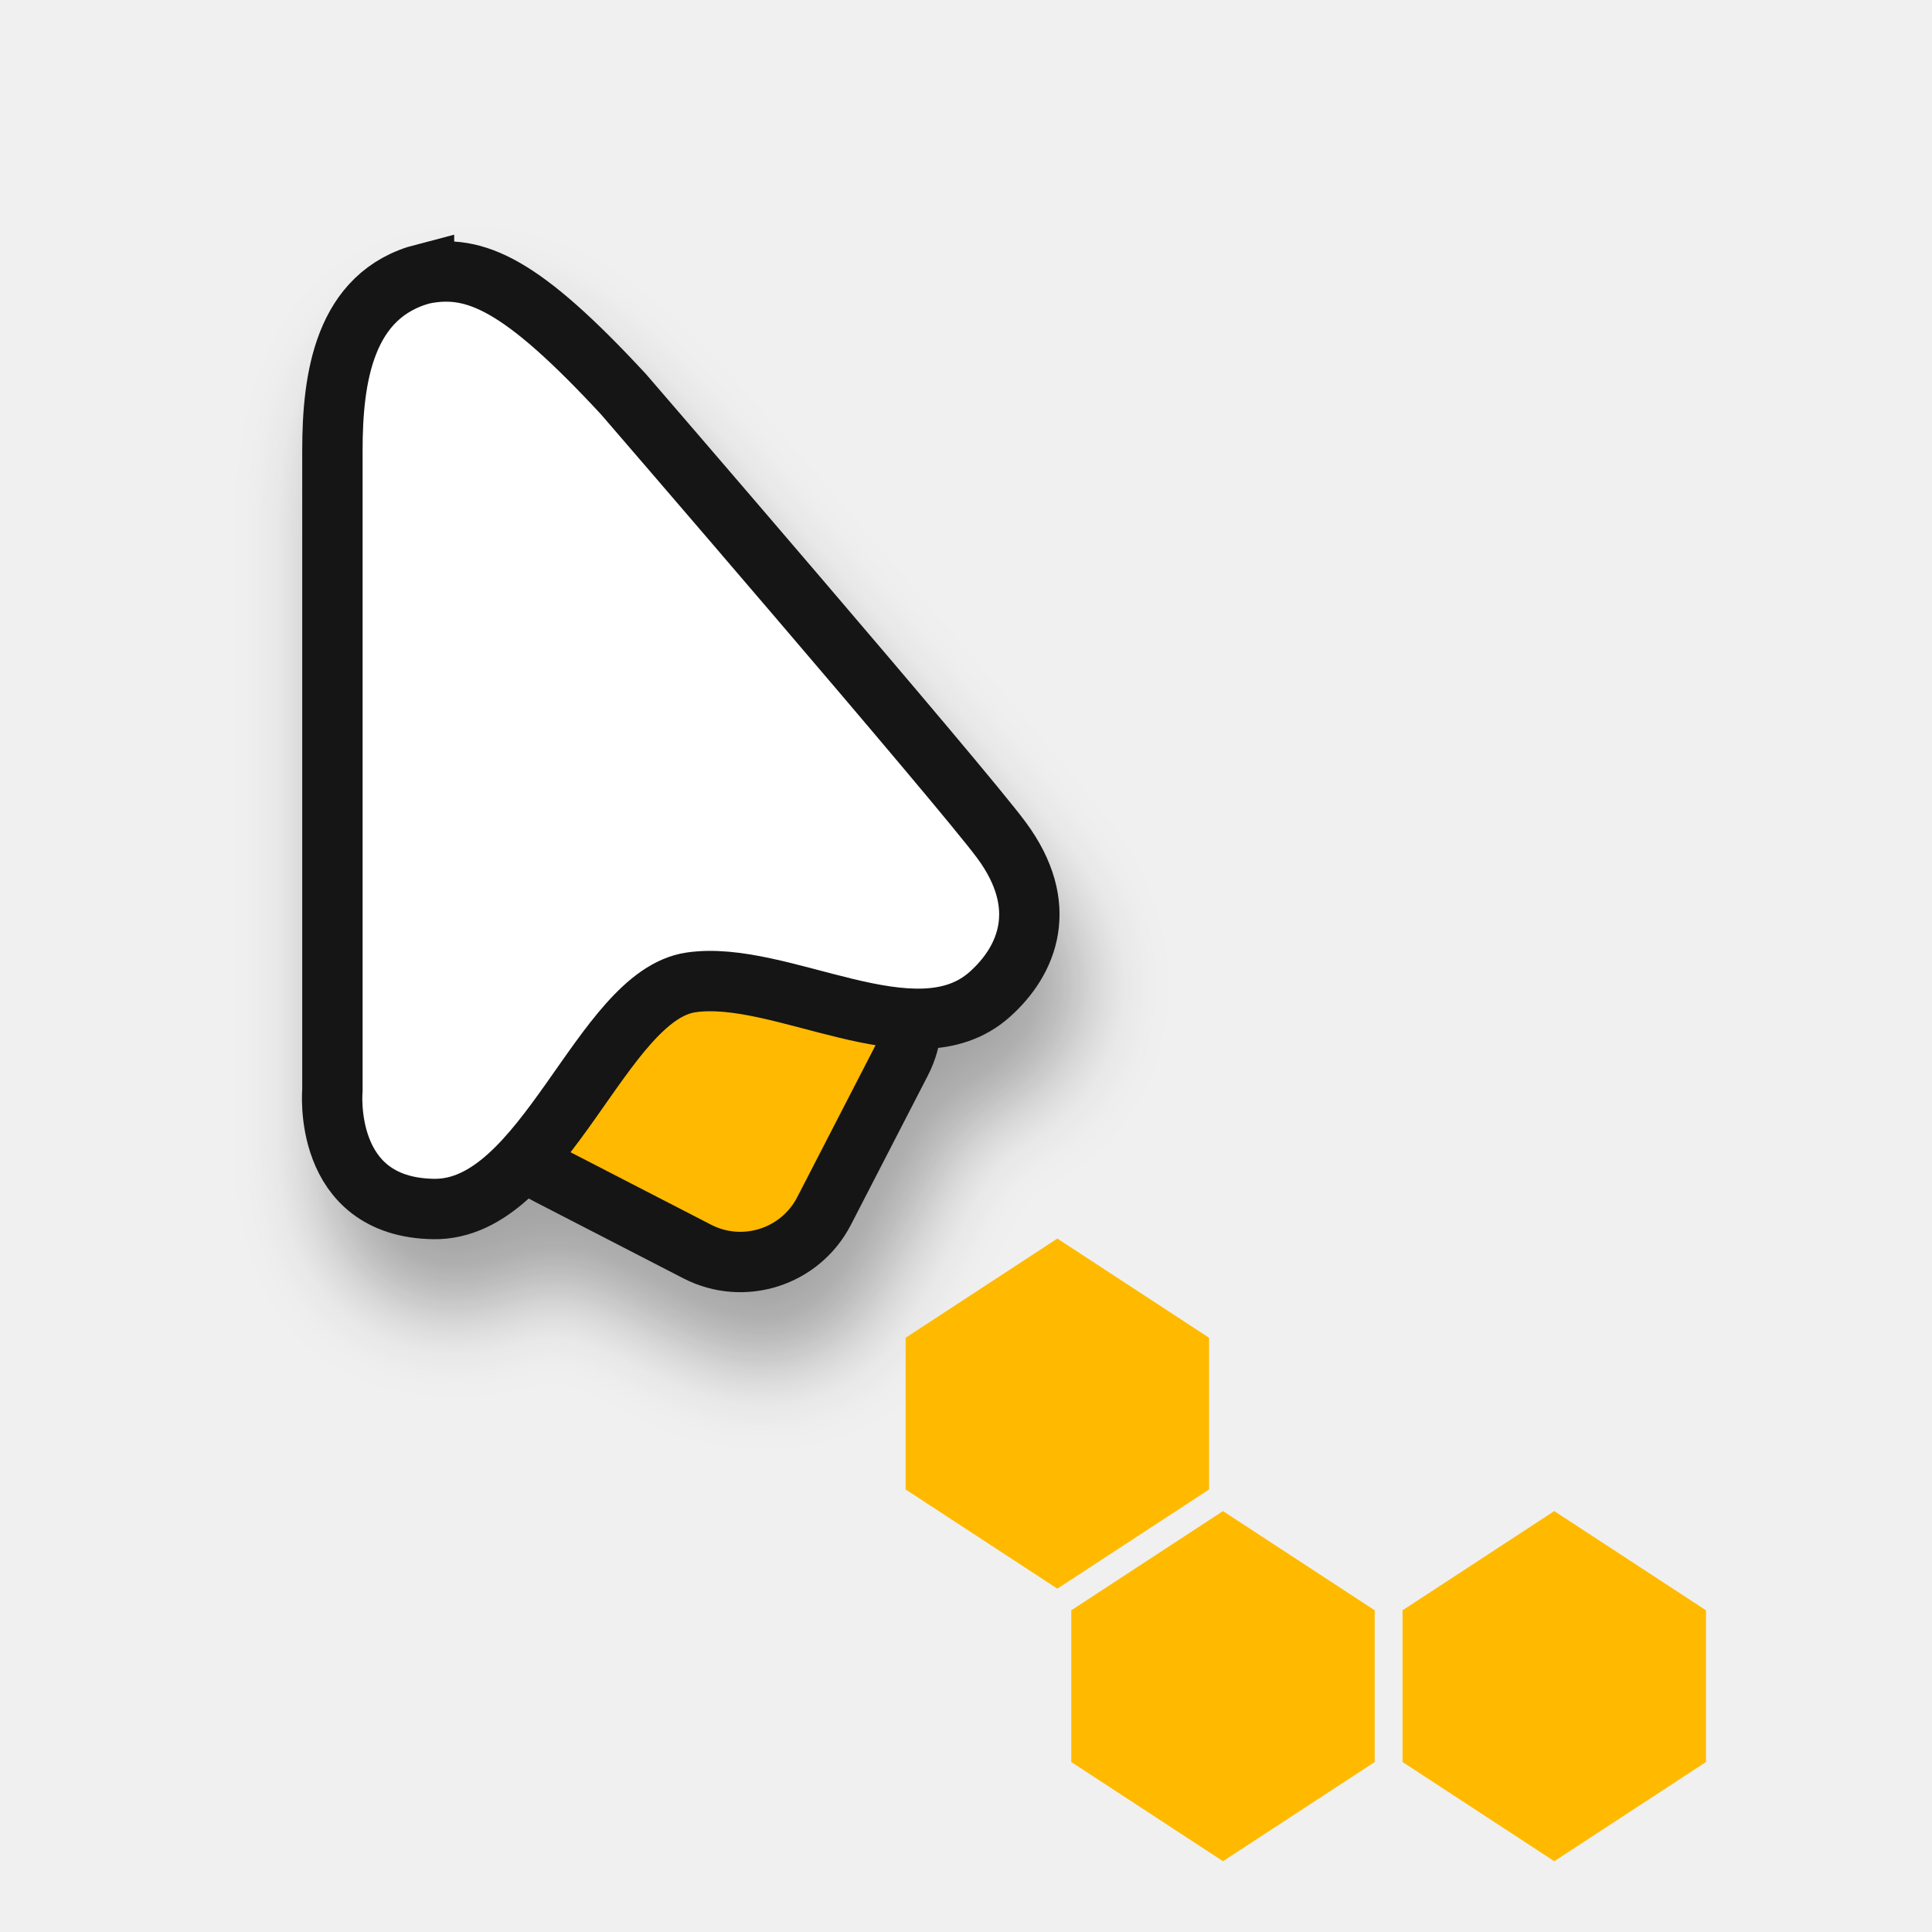
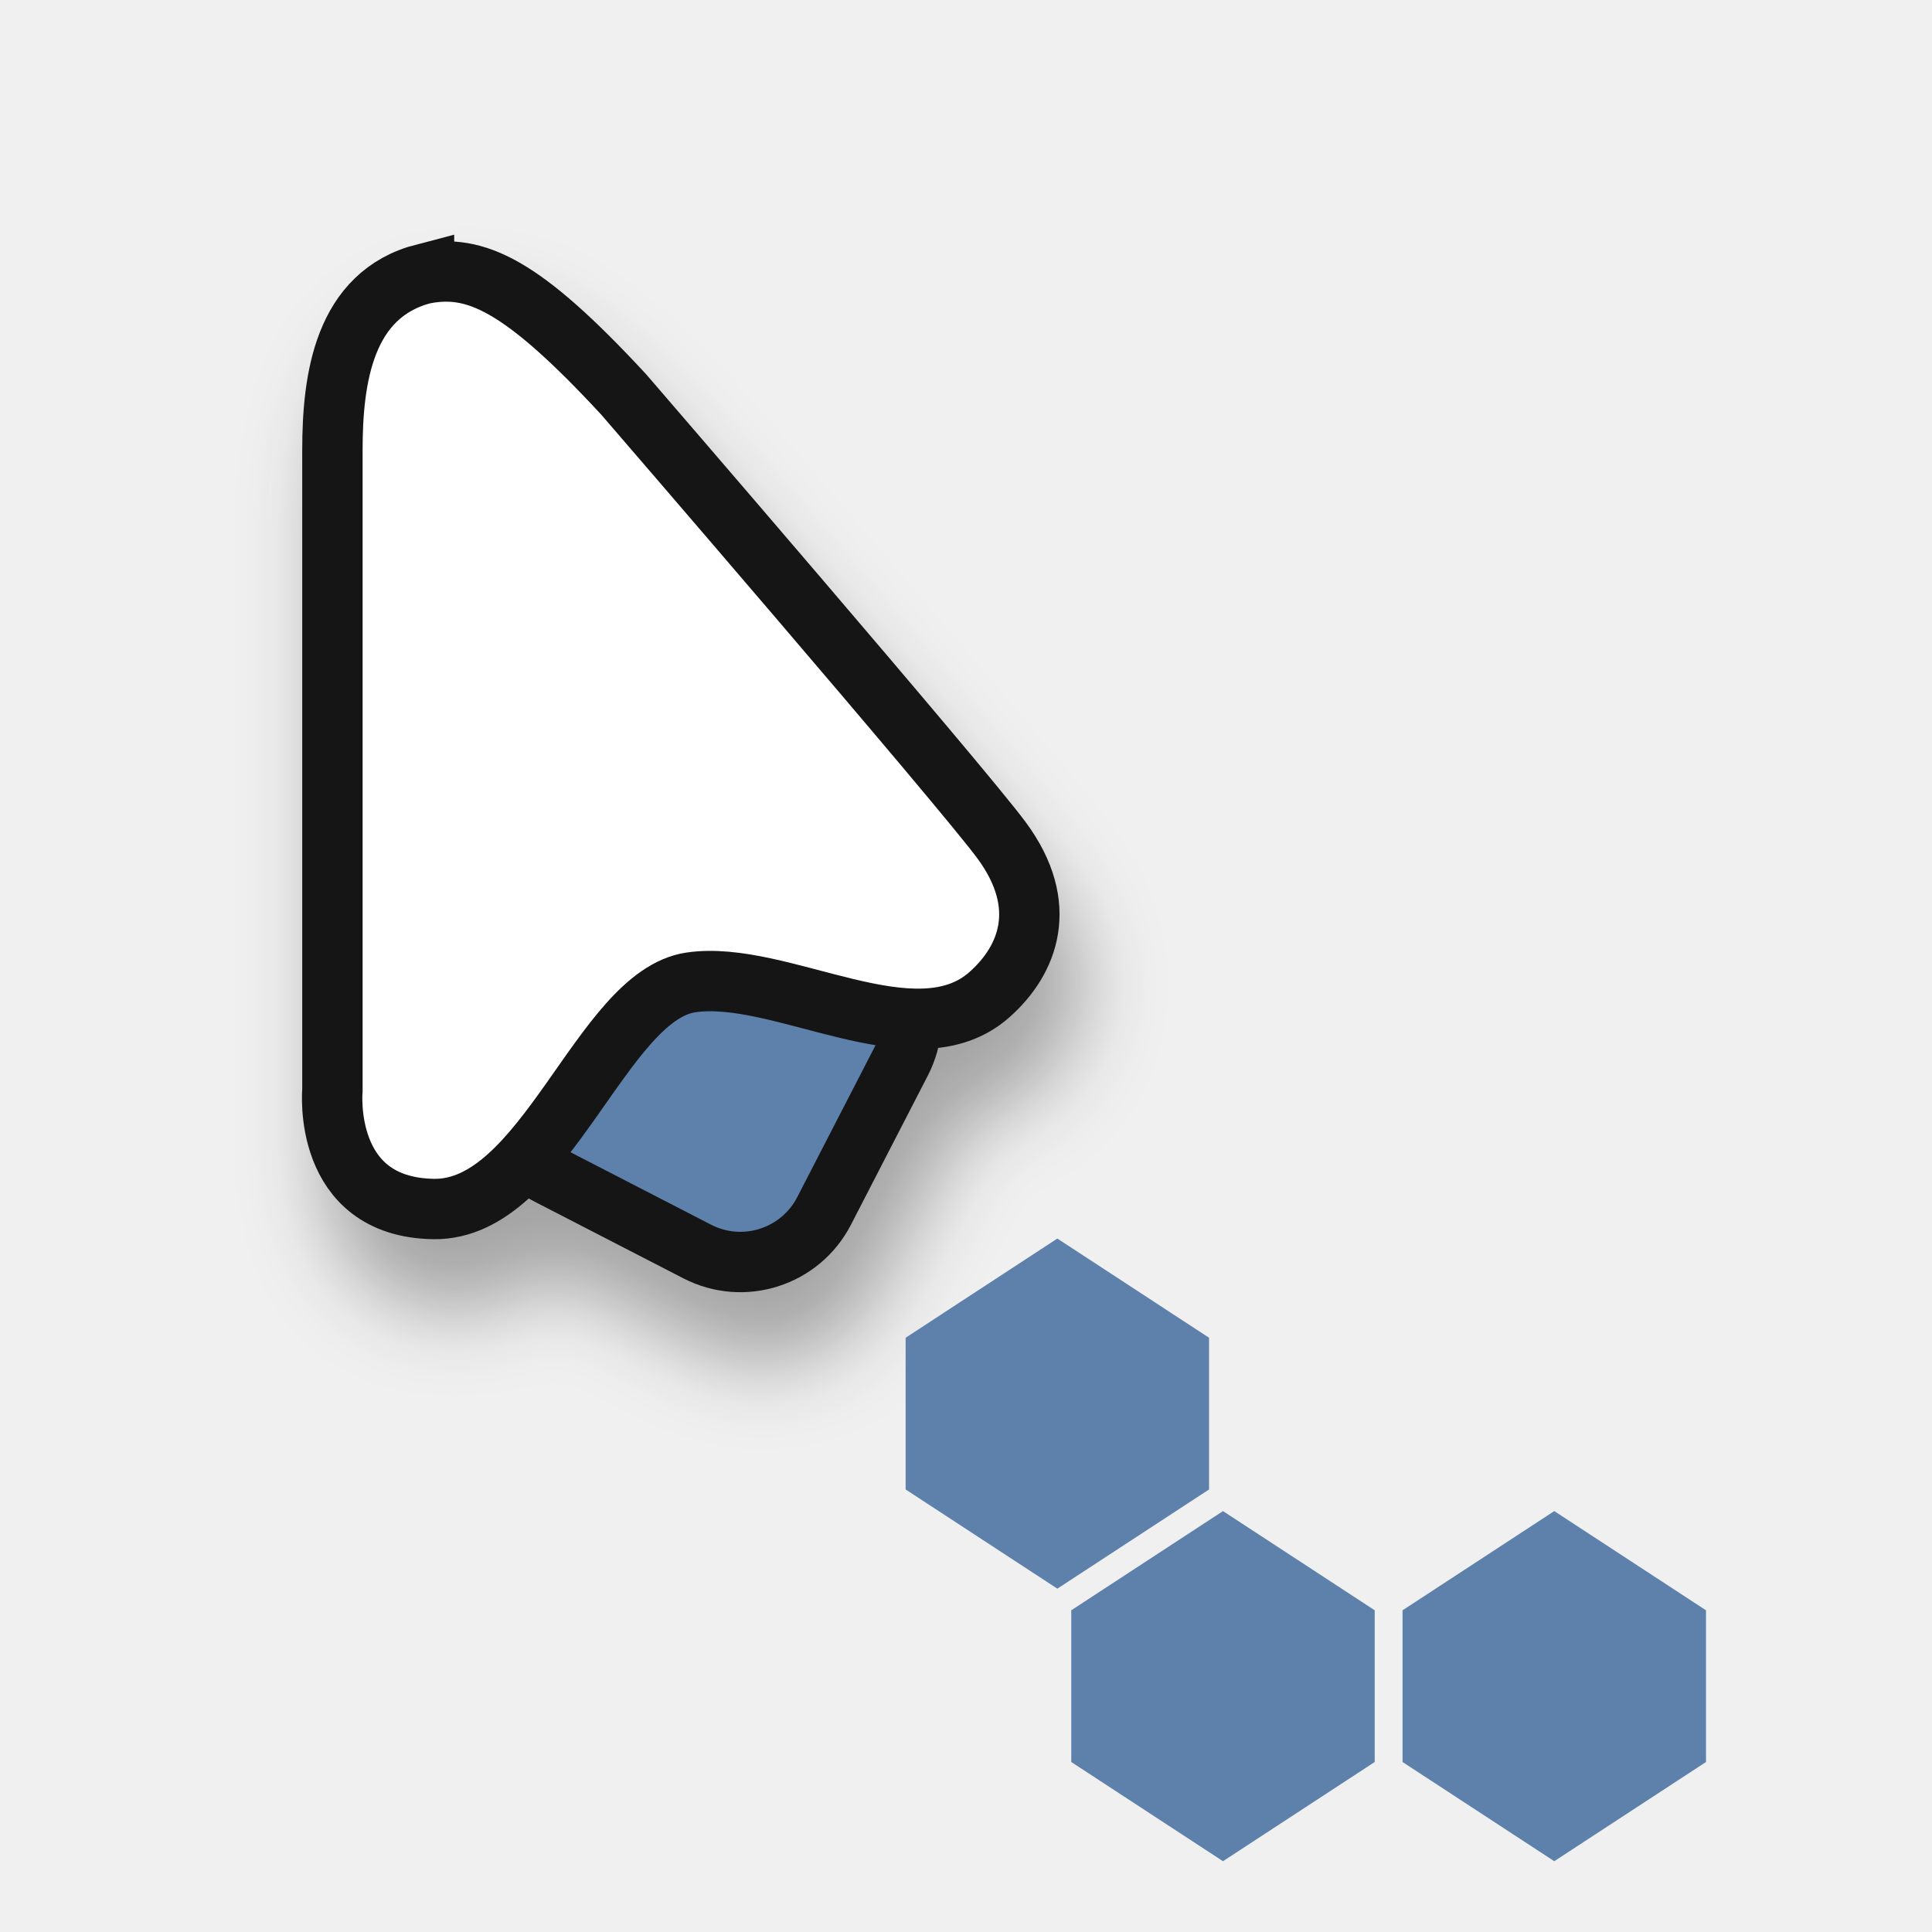
<svg xmlns="http://www.w3.org/2000/svg" width="32" height="32" version="1.1" viewBox="0 0 32 32" id="svg70">
  <defs id="defs38">
    <filter id="b" x="-.162" y="-.095" width="1.324" height="1.191" color-interpolation-filters="sRGB">
      <feGaussianBlur stdDeviation="0.628" id="feGaussianBlur2" />
    </filter>
    <filter id="h" x="-.12" y="-.12" width="1.24" height="1.24" color-interpolation-filters="sRGB">
      <feGaussianBlur stdDeviation="0.65" id="feGaussianBlur5" />
    </filter>
    <linearGradient id="g" x1="17.871" x2="17.871" y1="7.668" y2="17.893" gradientTransform="matrix(0.60764,0,0,0.58122,11.1,1033.5)" gradientUnits="userSpaceOnUse">
      <stop stop-color="#FBB114" offset="0" id="stop8" />
      <stop stop-color="#FF9508" offset="1" id="stop10" />
    </linearGradient>
    <linearGradient id="f" x1="23.954" x2="23.954" y1="8.61" y2="19.256" gradientTransform="matrix(0.5582,0,0,0.6327,11.1,1033.5)" gradientUnits="userSpaceOnUse">
      <stop stop-color="#FF645D" offset="0" id="stop13" />
      <stop stop-color="#FF4332" offset="1" id="stop15" />
    </linearGradient>
    <linearGradient id="e" x1="20.127" x2="20.127" y1="19.205" y2="29.033" gradientTransform="matrix(0.65219,0,0,0.54152,11.1,1033.5)" gradientUnits="userSpaceOnUse">
      <stop stop-color="#CA70E1" offset="0" id="stop18" />
      <stop stop-color="#B452CB" offset="1" id="stop20" />
    </linearGradient>
    <linearGradient id="d" x1="16.36" x2="16.36" y1="17.893" y2="28.118" gradientTransform="matrix(0.60764,0,0,0.58122,11.1,1033.5)" gradientUnits="userSpaceOnUse">
      <stop stop-color="#14ADF6" offset="0" id="stop23" />
      <stop stop-color="#1191F4" offset="1" id="stop25" />
    </linearGradient>
    <linearGradient id="c" x1="13.308" x2="13.308" y1="13.619" y2="24.265" gradientTransform="matrix(0.5582,0,0,0.6327,11.1,1033.5)" gradientUnits="userSpaceOnUse">
      <stop stop-color="#52CF30" offset="0" id="stop28" />
      <stop stop-color="#3BBD1C" offset="1" id="stop30" />
    </linearGradient>
    <linearGradient id="a" x1="11.766" x2="11.766" y1="9.377" y2="19.205" gradientTransform="matrix(0.65219,0,0,0.54152,11.1,1033.5)" gradientUnits="userSpaceOnUse">
      <stop stop-color="#FFD305" offset="0" id="stop33" />
      <stop stop-color="#FDCF01" offset="1" id="stop35" />
    </linearGradient>
    <linearGradient id="a-3" gradientTransform="matrix(-0.2811326,-0.4869359,0.4657683,-0.2689115,19.47759,36.1458)" gradientUnits="userSpaceOnUse" x1="17.871" x2="17.871" y1="7.669" y2="17.893">
      <stop offset="0" stop-color="#fbb114" id="stop2" />
      <stop offset="1" stop-color="#ff9508" id="stop4" />
    </linearGradient>
    <linearGradient id="b-6" gradientTransform="matrix(-0.2582602,-0.4473198,0.5070182,-0.2927271,19.47759,36.1458)" gradientUnits="userSpaceOnUse" x1="23.954" x2="23.954" y1="8.61" y2="19.256">
      <stop offset="0" stop-color="#ff645d" id="stop7" />
      <stop offset="1" stop-color="#ff4332" id="stop9" />
    </linearGradient>
    <linearGradient id="c-7" gradientTransform="matrix(-0.3017448,-0.5226373,0.4339516,-0.2505421,19.47759,36.1458)" gradientUnits="userSpaceOnUse" x1="20.127" x2="20.127" y1="19.205" y2="29.033">
      <stop offset="0" stop-color="#ca70e1" id="stop12" />
      <stop offset="1" stop-color="#b452cb" id="stop14" />
    </linearGradient>
    <linearGradient id="d-5" gradientTransform="matrix(-0.2811326,-0.4869359,0.4657683,-0.2689115,19.47759,36.1458)" gradientUnits="userSpaceOnUse" x1="16.36" x2="16.36" y1="17.893" y2="28.118">
      <stop offset="0" stop-color="#14adf6" id="stop17" />
      <stop offset="1" stop-color="#1191f4" id="stop19" />
    </linearGradient>
    <linearGradient id="e-3" gradientTransform="matrix(-0.2582602,-0.4473198,0.5070182,-0.2927271,19.47759,36.1458)" gradientUnits="userSpaceOnUse" x1="13.308" x2="13.308" y1="13.619" y2="24.265">
      <stop offset="0" stop-color="#52cf30" id="stop22" />
      <stop offset="1" stop-color="#3bbd1c" id="stop24" />
    </linearGradient>
    <linearGradient id="f-5" gradientTransform="matrix(-0.3017448,-0.5226373,0.4339516,-0.2505421,19.47759,36.1458)" gradientUnits="userSpaceOnUse" x1="11.766" x2="11.766" y1="9.377" y2="19.205">
      <stop offset="0" stop-color="#ffd305" id="stop27" />
      <stop offset="1" stop-color="#fdcf01" id="stop29" />
    </linearGradient>
    <filter id="filter980" x="-0.129" y="-0.093" width="1.258" height="1.186" color-interpolation-filters="sRGB">
      <feGaussianBlur stdDeviation="0.674" id="feGaussianBlur4" />
    </filter>
  </defs>
  <g transform="translate(21.39369,-0.4667316)" id="g21">
    <path d="m -13.694,5.65 c -0.136,0.002 -0.268,0.016 -0.396,0.041 l -0.016,0.002 -0.016,0.004 c -0.817,0.211 -1.341,0.802 -1.596,1.445 -0.254,0.643 -0.295,1.344 -0.295,1.967 v 10.598 l 0.002,-0.045 c 0,0 -0.063,0.581 0.174,1.197 0.236,0.616 0.891,1.298 1.992,1.315 0.624,0.01 1.156,-0.289 1.58,-0.672 0.003,-0.003 0.005,-0.007 0.008,-0.01 0.029,0.017 0.054,0.039 0.084,0.055 l 2.473,1.273 c 1.007,0.519 2.256,0.12 2.775,-0.887 l 1.273,-2.473 c 0.077,-0.149 0.128,-0.304 0.166,-0.461 0.418,-0.048 0.839,-0.194 1.188,-0.504 0.383,-0.34 0.709,-0.803 0.803,-1.377 0.094,-0.574 -0.07,-1.224 -0.531,-1.85 -0.393,-0.533 -1.922,-2.329 -3.404,-4.062 -1.482,-1.734 -2.879,-3.353 -2.879,-3.353 l -0.006,-0.006 -0.006,-0.008 c -0.862,-0.931 -1.498,-1.502 -2.088,-1.84 -0.442,-0.254 -0.878,-0.356 -1.285,-0.35 z" color="#000000" color-rendering="auto" dominant-baseline="auto" fill="#151515" filter="url(#filter980)" image-rendering="auto" opacity="0.35" shape-rendering="auto" solid-color="#000000" stop-color="#000000" style="font-variant-ligatures:normal;font-variant-position:normal;font-variant-caps:normal;font-variant-numeric:normal;font-variant-alternates:normal;font-variant-east-asian:normal;font-feature-settings:normal;font-variation-settings:normal;text-indent:0;text-decoration:none;text-decoration-line:none;text-decoration-style:solid;text-decoration-color:#000000;text-transform:none;text-orientation:mixed;white-space:normal;shape-padding:0;shape-margin:0;inline-size:0;isolation:auto;mix-blend-mode:normal" id="path9" />
    <g transform="translate(-21.131,-1.5754)" id="g19">
      <g transform="translate(15.967,-0.57951)" id="g17">
        <g transform="translate(7.3111,3.5926)" stroke="#151515" id="g15">
-           <rect transform="rotate(27.27)" x="-5.949" y="17.155" width="5.902" height="5.902" ry="1.56" fill="#ffb900" id="rect11" />
+           <rect transform="rotate(27.27)" x="-5.949" y="17.155" width="5.902" height="5.902" ry="1.56" fill="#ffb900" id="rect11" style="fill:#5e81ac;fill-opacity:1" />
          <path d="m -16.518,3.562 c -1.328,0.344 -1.517,1.734 -1.517,2.927 v 10.598 c 0,0 -0.178,1.938 1.676,1.967 1.854,0.029 2.771,-3.533 4.261,-3.753 1.49,-0.221 3.712,1.297 4.946,0.202 0.639,-0.567 1.002,-1.469 0.201,-2.555 -0.671,-0.91 -6.26,-7.386 -6.26,-7.386 -1.693,-1.829 -2.456,-2.164 -3.307,-1.999 z" fill="#ffffff" stroke-width="1px" id="path13" />
        </g>
      </g>
    </g>
  </g>
  <rect width="24" height="24" fill="none" opacity="0.2" id="rect46" x="-0.936" y="1" />
-   <g id="g1921" transform="matrix(0.1933043,0,0,0.1933043,4.01495,-177.0212)" style="fill:#ffba00;fill-opacity:1">
-     <path id="path1911" style="opacity:1;fill:#ffba00;fill-opacity:1;stroke-width:2.986" d="m 56.828,1030.388 13,-8.5 13,8.5 -13,8.5 z" />
-     <g id="g1917" transform="translate(24.57172)" style="fill:#ffba00;fill-opacity:1">
-       <rect style="fill:#ffba00;fill-opacity:1;stroke-width:3.105" id="rect1913" width="13" height="13" x="32.256" y="1030.388" />
-       <rect style="fill:#ffba00;fill-opacity:1;stroke-width:3.105" id="rect1915" width="13" height="13" x="45.256" y="1030.388" />
+   <g id="g1921" transform="matrix(0.1933043,0,0,0.1933043,4.01495,-177.0212)" style="fill:#5e81ac;fill-opacity:1">
+     <path id="path1911" style="opacity:1;fill:#5e81ac;fill-opacity:1;stroke-width:2.986" d="m 56.828,1030.388 13,-8.5 13,8.5 -13,8.5 z" />
+     <g id="g1917" transform="translate(24.57172)" style="fill:#5e81ac;fill-opacity:1">
+       <rect style="fill:#5e81ac;fill-opacity:1;stroke-width:3.105" id="rect1913" width="13" height="13" x="32.256" y="1030.388" />
+       <rect style="fill:#5e81ac;fill-opacity:1;stroke-width:3.105" id="rect1915" width="13" height="13" x="45.256" y="1030.388" />
    </g>
-     <path id="path1919" style="opacity:1;fill:#ffba00;fill-opacity:1;stroke-width:2.986" d="m 56.828,1043.388 13,8.5 13,-8.5 -13,-8.5 z" />
+     <path id="path1919" style="opacity:1;fill:#5e81ac;fill-opacity:1;stroke-width:2.986" d="m 56.828,1043.388 13,8.5 13,-8.5 -13,-8.5 z" />
  </g>
-   <g id="g1945" transform="matrix(0.1933043,0,0,0.1933043,6.758471,-172.507)" style="fill:#ffba00;fill-opacity:1">
-     <path id="path1935" style="opacity:1;fill:#ffba00;fill-opacity:1;stroke-width:2.986" d="m 56.828,1030.388 13,-8.5 13,8.5 -13,8.5 z" />
-     <g id="g1941" transform="translate(24.57172)" style="fill:#ffba00;fill-opacity:1">
-       <rect style="fill:#ffba00;fill-opacity:1;stroke-width:3.105" id="rect1937" width="13" height="13" x="32.256" y="1030.388" />
-       <rect style="fill:#ffba00;fill-opacity:1;stroke-width:3.105" id="rect1939" width="13" height="13" x="45.256" y="1030.388" />
+   <g id="g1945" transform="matrix(0.1933043,0,0,0.1933043,6.758471,-172.507)" style="fill:#5e81ac;fill-opacity:1">
+     <path id="path1935" style="opacity:1;fill:#5e81ac;fill-opacity:1;stroke-width:2.986" d="m 56.828,1030.388 13,-8.5 13,8.5 -13,8.5 z" />
+     <g id="g1941" transform="translate(24.57172)" style="fill:#5e81ac;fill-opacity:1">
+       <rect style="fill:#5e81ac;fill-opacity:1;stroke-width:3.105" id="rect1937" width="13" height="13" x="32.256" y="1030.388" />
+       <rect style="fill:#5e81ac;fill-opacity:1;stroke-width:3.105" id="rect1939" width="13" height="13" x="45.256" y="1030.388" />
    </g>
-     <path id="path1943" style="opacity:1;fill:#ffba00;fill-opacity:1;stroke-width:2.986" d="m 56.828,1043.388 13,8.5 13,-8.5 -13,-8.5 z" />
+     <path id="path1943" style="opacity:1;fill:#5e81ac;fill-opacity:1;stroke-width:2.986" d="m 56.828,1043.388 13,8.5 13,-8.5 -13,-8.5 z" />
  </g>
-   <g id="g1957" transform="matrix(0.1933043,0,0,0.1933043,12.24551,-172.507)" style="fill:#ffba00;fill-opacity:1">
-     <path id="path1947" style="opacity:1;fill:#ffba00;fill-opacity:1;stroke-width:2.986" d="m 56.828,1030.388 13,-8.5 13,8.5 -13,8.5 z" />
-     <g id="g1953" transform="translate(24.57172)" style="fill:#ffba00;fill-opacity:1">
-       <rect style="fill:#ffba00;fill-opacity:1;stroke-width:3.105" id="rect1949" width="13" height="13" x="32.256" y="1030.388" />
-       <rect style="fill:#ffba00;fill-opacity:1;stroke-width:3.105" id="rect1951" width="13" height="13" x="45.256" y="1030.388" />
+   <g id="g1957" transform="matrix(0.1933043,0,0,0.1933043,12.24551,-172.507)" style="fill:#5e81ac;fill-opacity:1">
+     <path id="path1947" style="opacity:1;fill:#5e81ac;fill-opacity:1;stroke-width:2.986" d="m 56.828,1030.388 13,-8.5 13,8.5 -13,8.5 z" />
+     <g id="g1953" transform="translate(24.57172)" style="fill:#5e81ac;fill-opacity:1">
+       <rect style="fill:#5e81ac;fill-opacity:1;stroke-width:3.105" id="rect1949" width="13" height="13" x="32.256" y="1030.388" />
+       <rect style="fill:#5e81ac;fill-opacity:1;stroke-width:3.105" id="rect1951" width="13" height="13" x="45.256" y="1030.388" />
    </g>
-     <path id="path1955" style="opacity:1;fill:#ffba00;fill-opacity:1;stroke-width:2.986" d="m 56.828,1043.388 13,8.5 13,-8.5 -13,-8.5 z" />
+     <path id="path1955" style="opacity:1;fill:#5e81ac;fill-opacity:1;stroke-width:2.986" d="m 56.828,1043.388 13,8.5 13,-8.5 -13,-8.5 z" />
  </g>
</svg>
